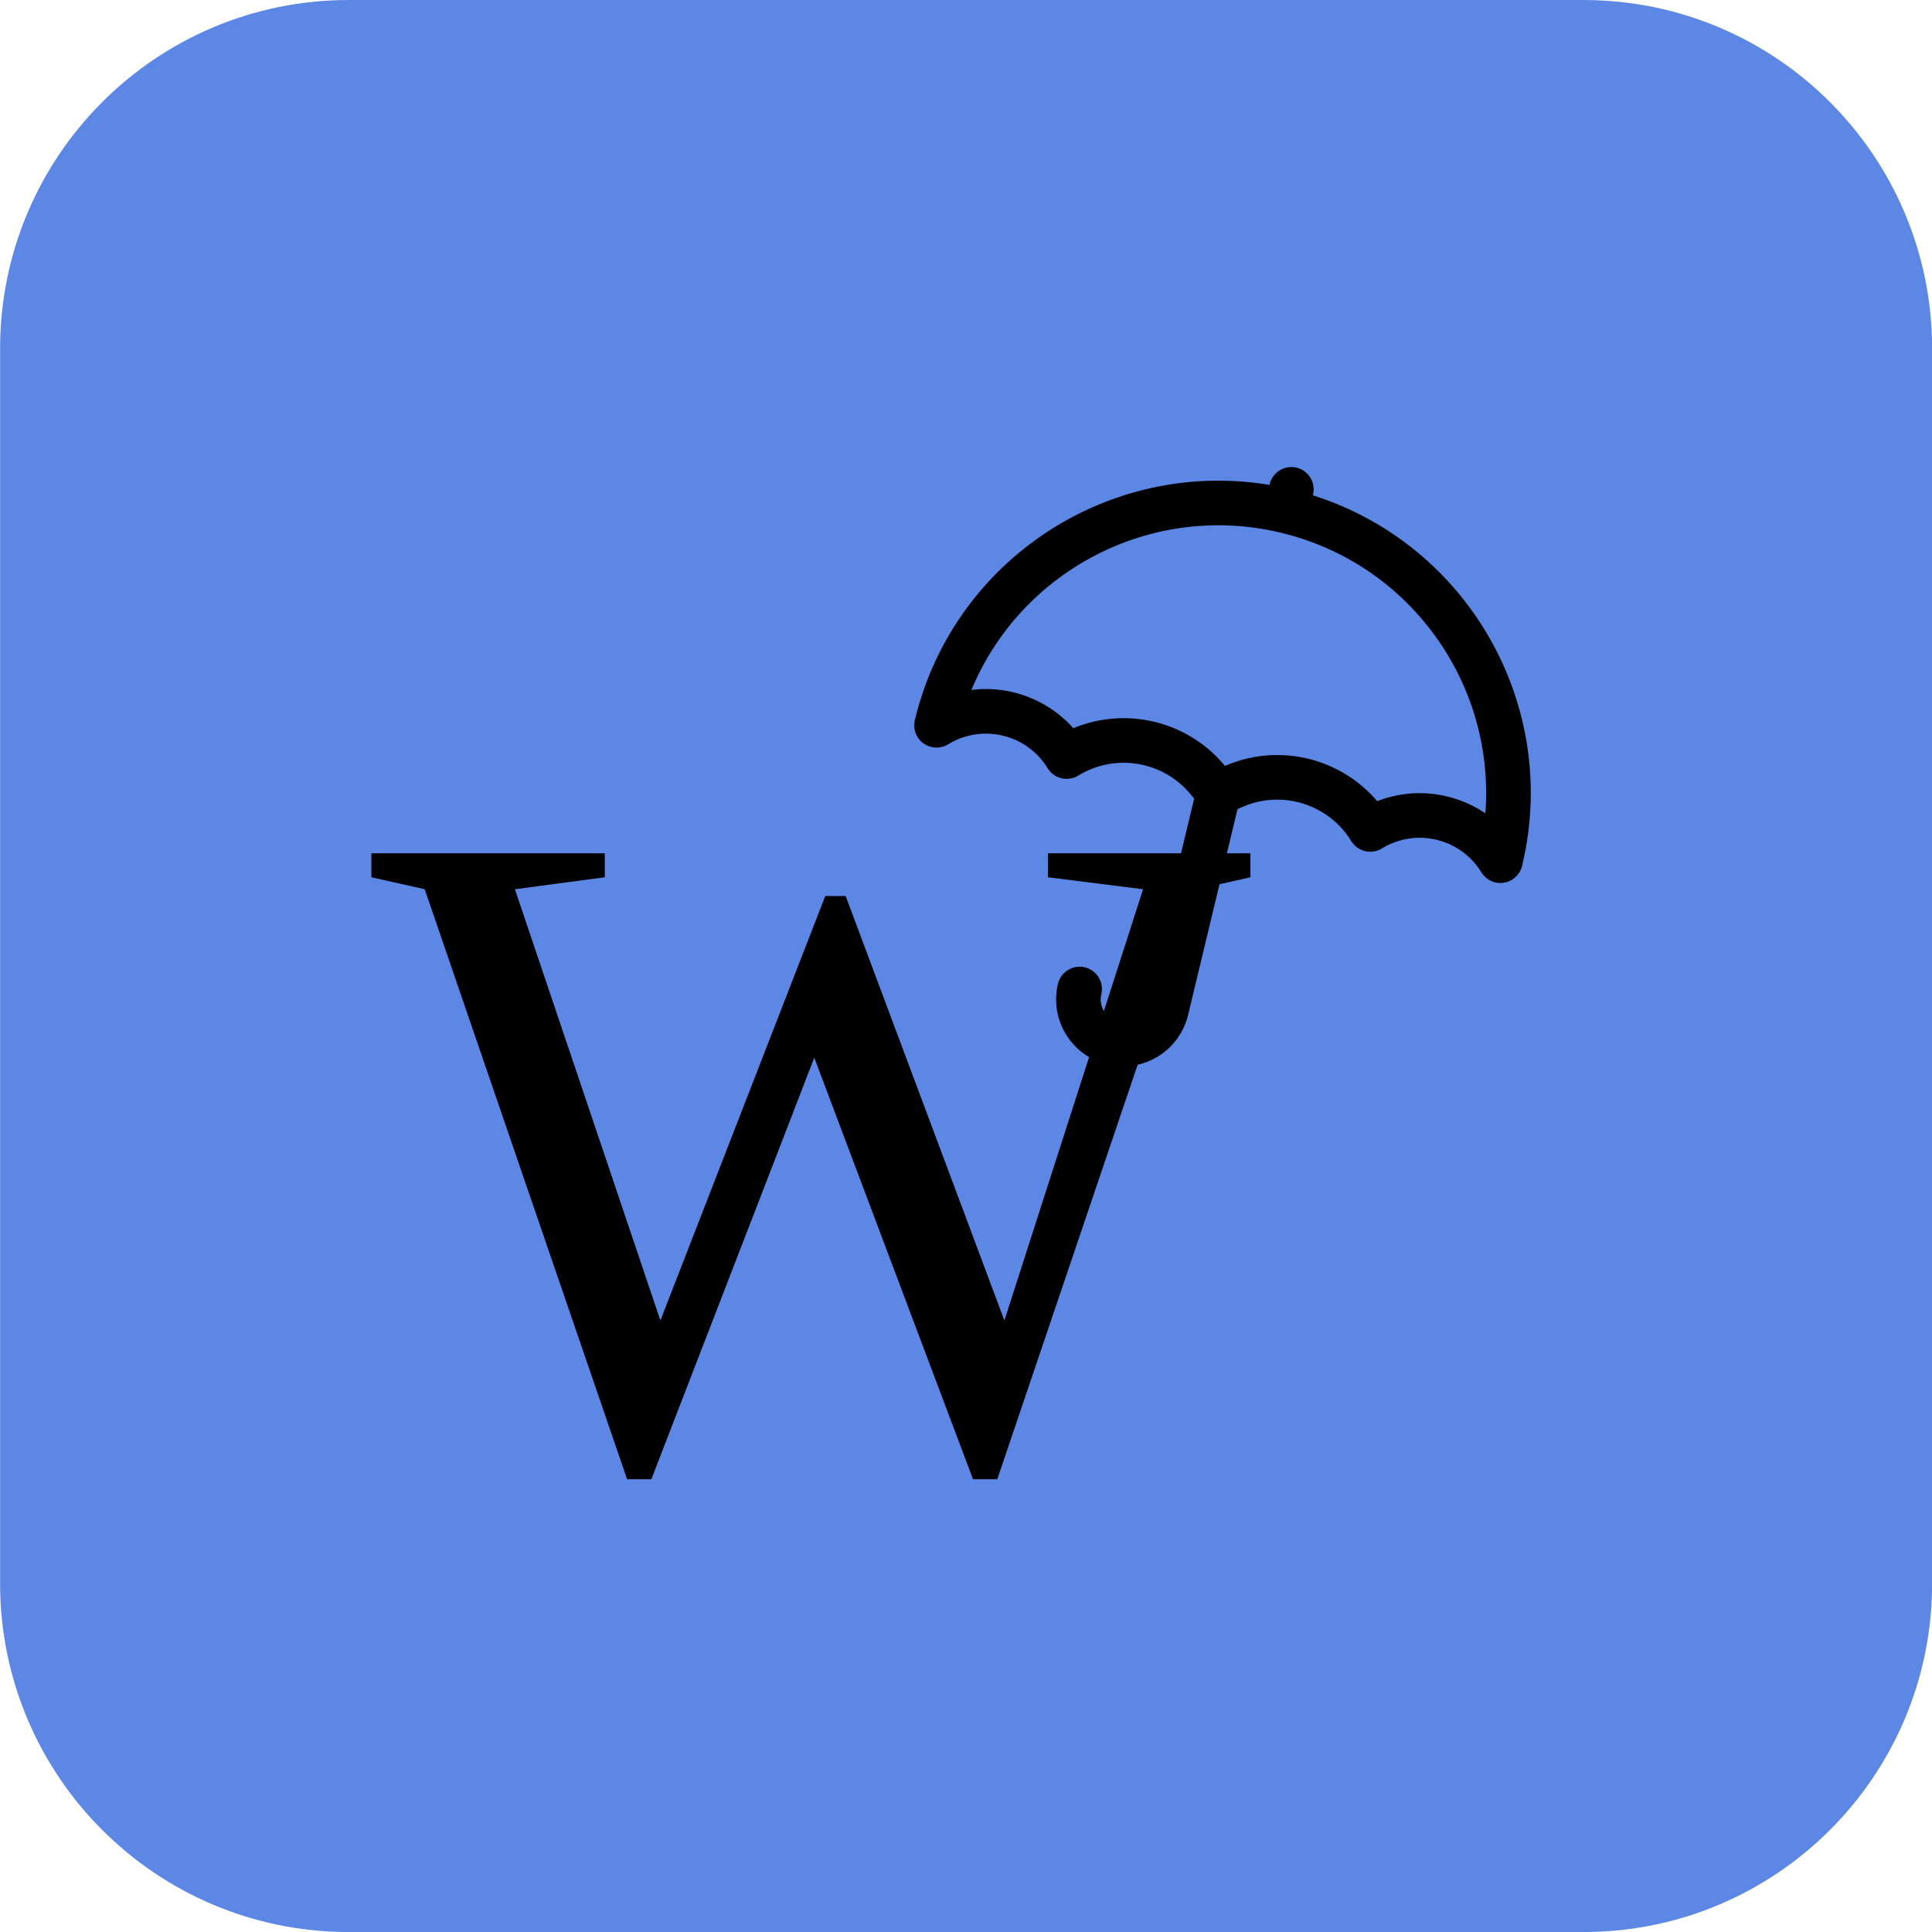
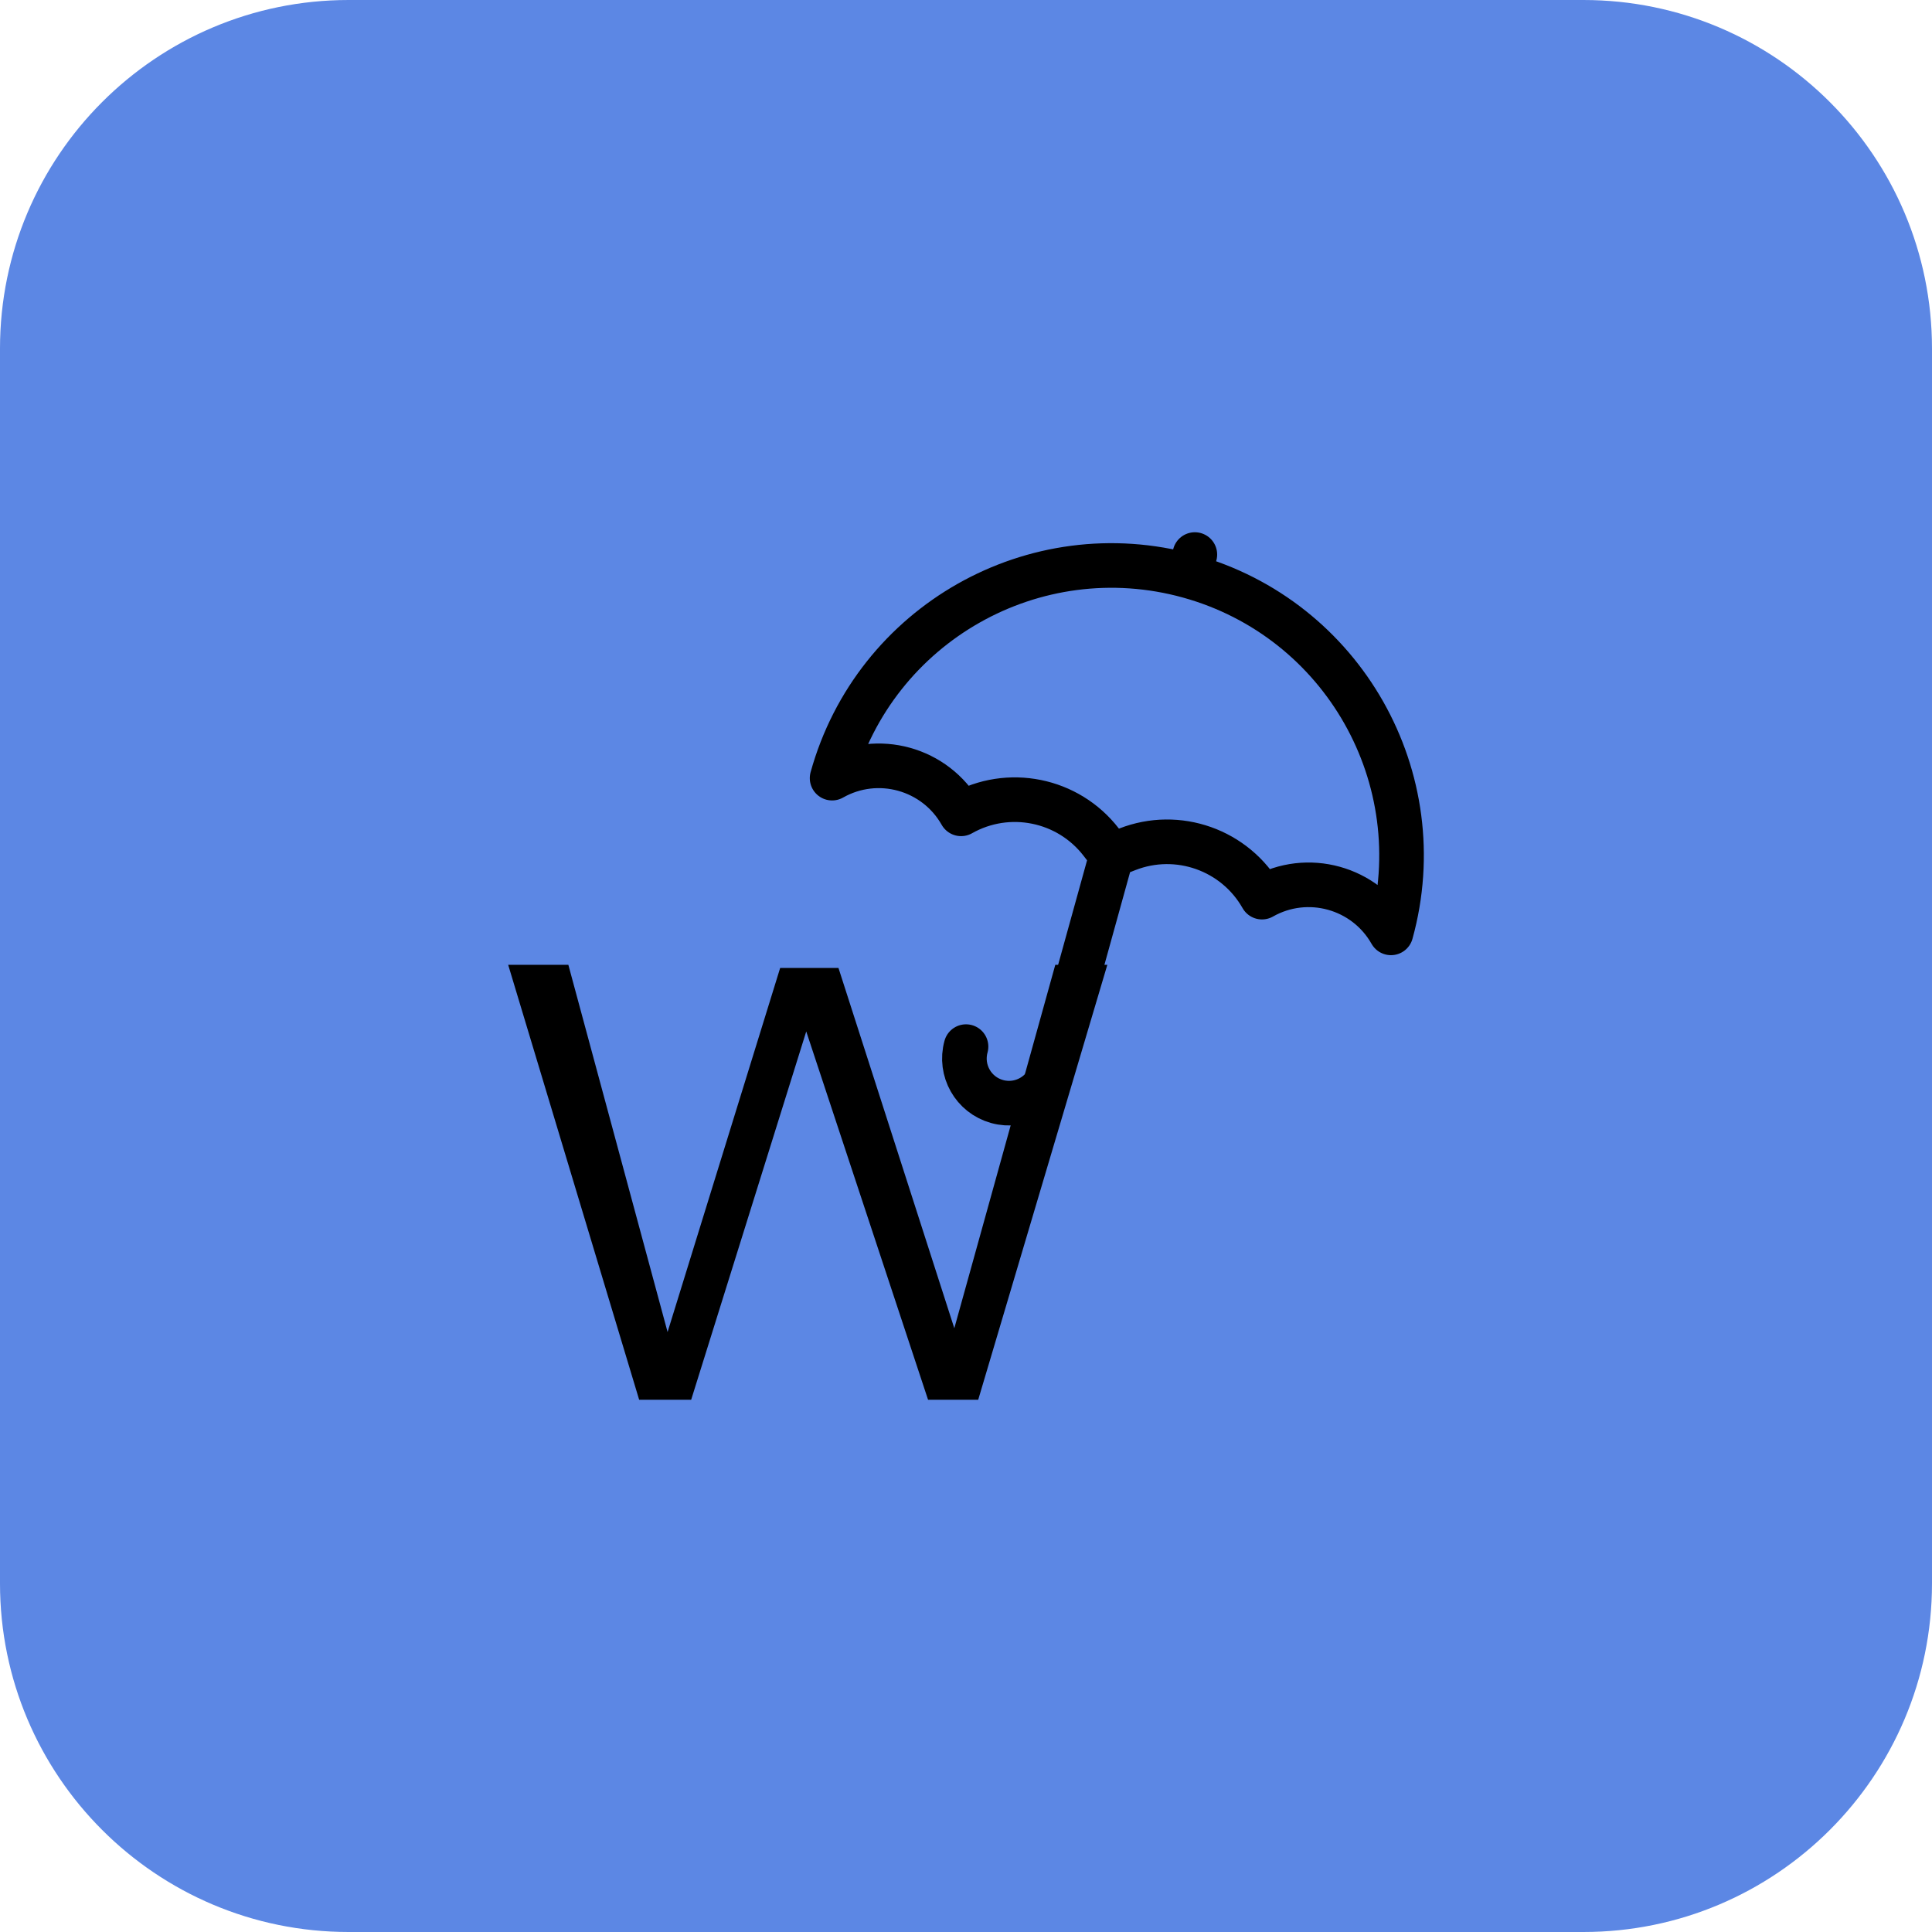
- <svg xmlns="http://www.w3.org/2000/svg" viewBox="0 0 71.842 71.842">
-   <g transform="matrix(.7694 0 0 .7694 -351.137 -94.307)">
+ <svg xmlns="http://www.w3.org/2000/svg" width="1024" height="1024">
+   <g transform="matrix(10.96653 0 0 10.96653 -5004.928 -1344.2)">
    <rect width="93.375" height="93.375" x="456.382" y="122.573" ry="16.849" fill="#5c87e4" />
-     <path d="M515.266 160.897l-2.517 10.482a2.156 2.156 0 01-2.6 1.593h0a2.156 2.156 0 01-1.593-2.6m20.336-6.203c1.806-7.526-2.83-15.09-10.355-16.898-7.526-1.806-15.09 2.83-16.897 10.355h0a4.573 4.573 0 016.289 1.51h0a5.274 5.274 0 016.816 1.133l.52.628.75-.323a5.274 5.274 0 016.588 2.085h0a4.573 4.573 0 016.289 1.51zm-10.355-16.898l.252-1.048" fill="none" stroke="currentColor" stroke-linecap="round" stroke-linejoin="round" stroke-width="2.156" />
-     <text x="372.162" y="173.257" font-size="45.156" stroke-width=".265" transform="translate(102.119 20.119)">
-       <tspan x="372.162" y="173.257">W</tspan>
-     </text>
+     <path d="M510.104 163.92l-2.877 10.388a2.156 2.156 0 01-2.654 1.503h0a2.156 2.156 0 01-1.502-2.654m20.538-5.498c2.064-7.46-2.309-15.179-9.767-17.245-7.46-2.064-15.178 2.308-17.244 9.767h0a4.573 4.573 0 016.234 1.725h0a5.274 5.274 0 016.772 1.368l.499.645.76-.297a5.274 5.274 0 016.512 2.31h0a4.573 4.573 0 016.234 1.727zm-9.767-17.245l.288-1.039" fill="none" stroke="currentColor" stroke-linecap="round" stroke-linejoin="round" stroke-width="2.156" />
+     <path style="-inkscape-font-specification:Cantarell" d="M487.273 190.224h2.514l6.18-19.779h-1.273l6.542 19.779h2.424l6.24-21.02h-2.515l-5.512 19.839h1.363l-6.33-19.688h-2.818L488 189.043h1.212l-5.361-19.84h-2.908z" aria-label="W" font-size="15.597" font-family="Cantarell" />
  </g>
</svg>
